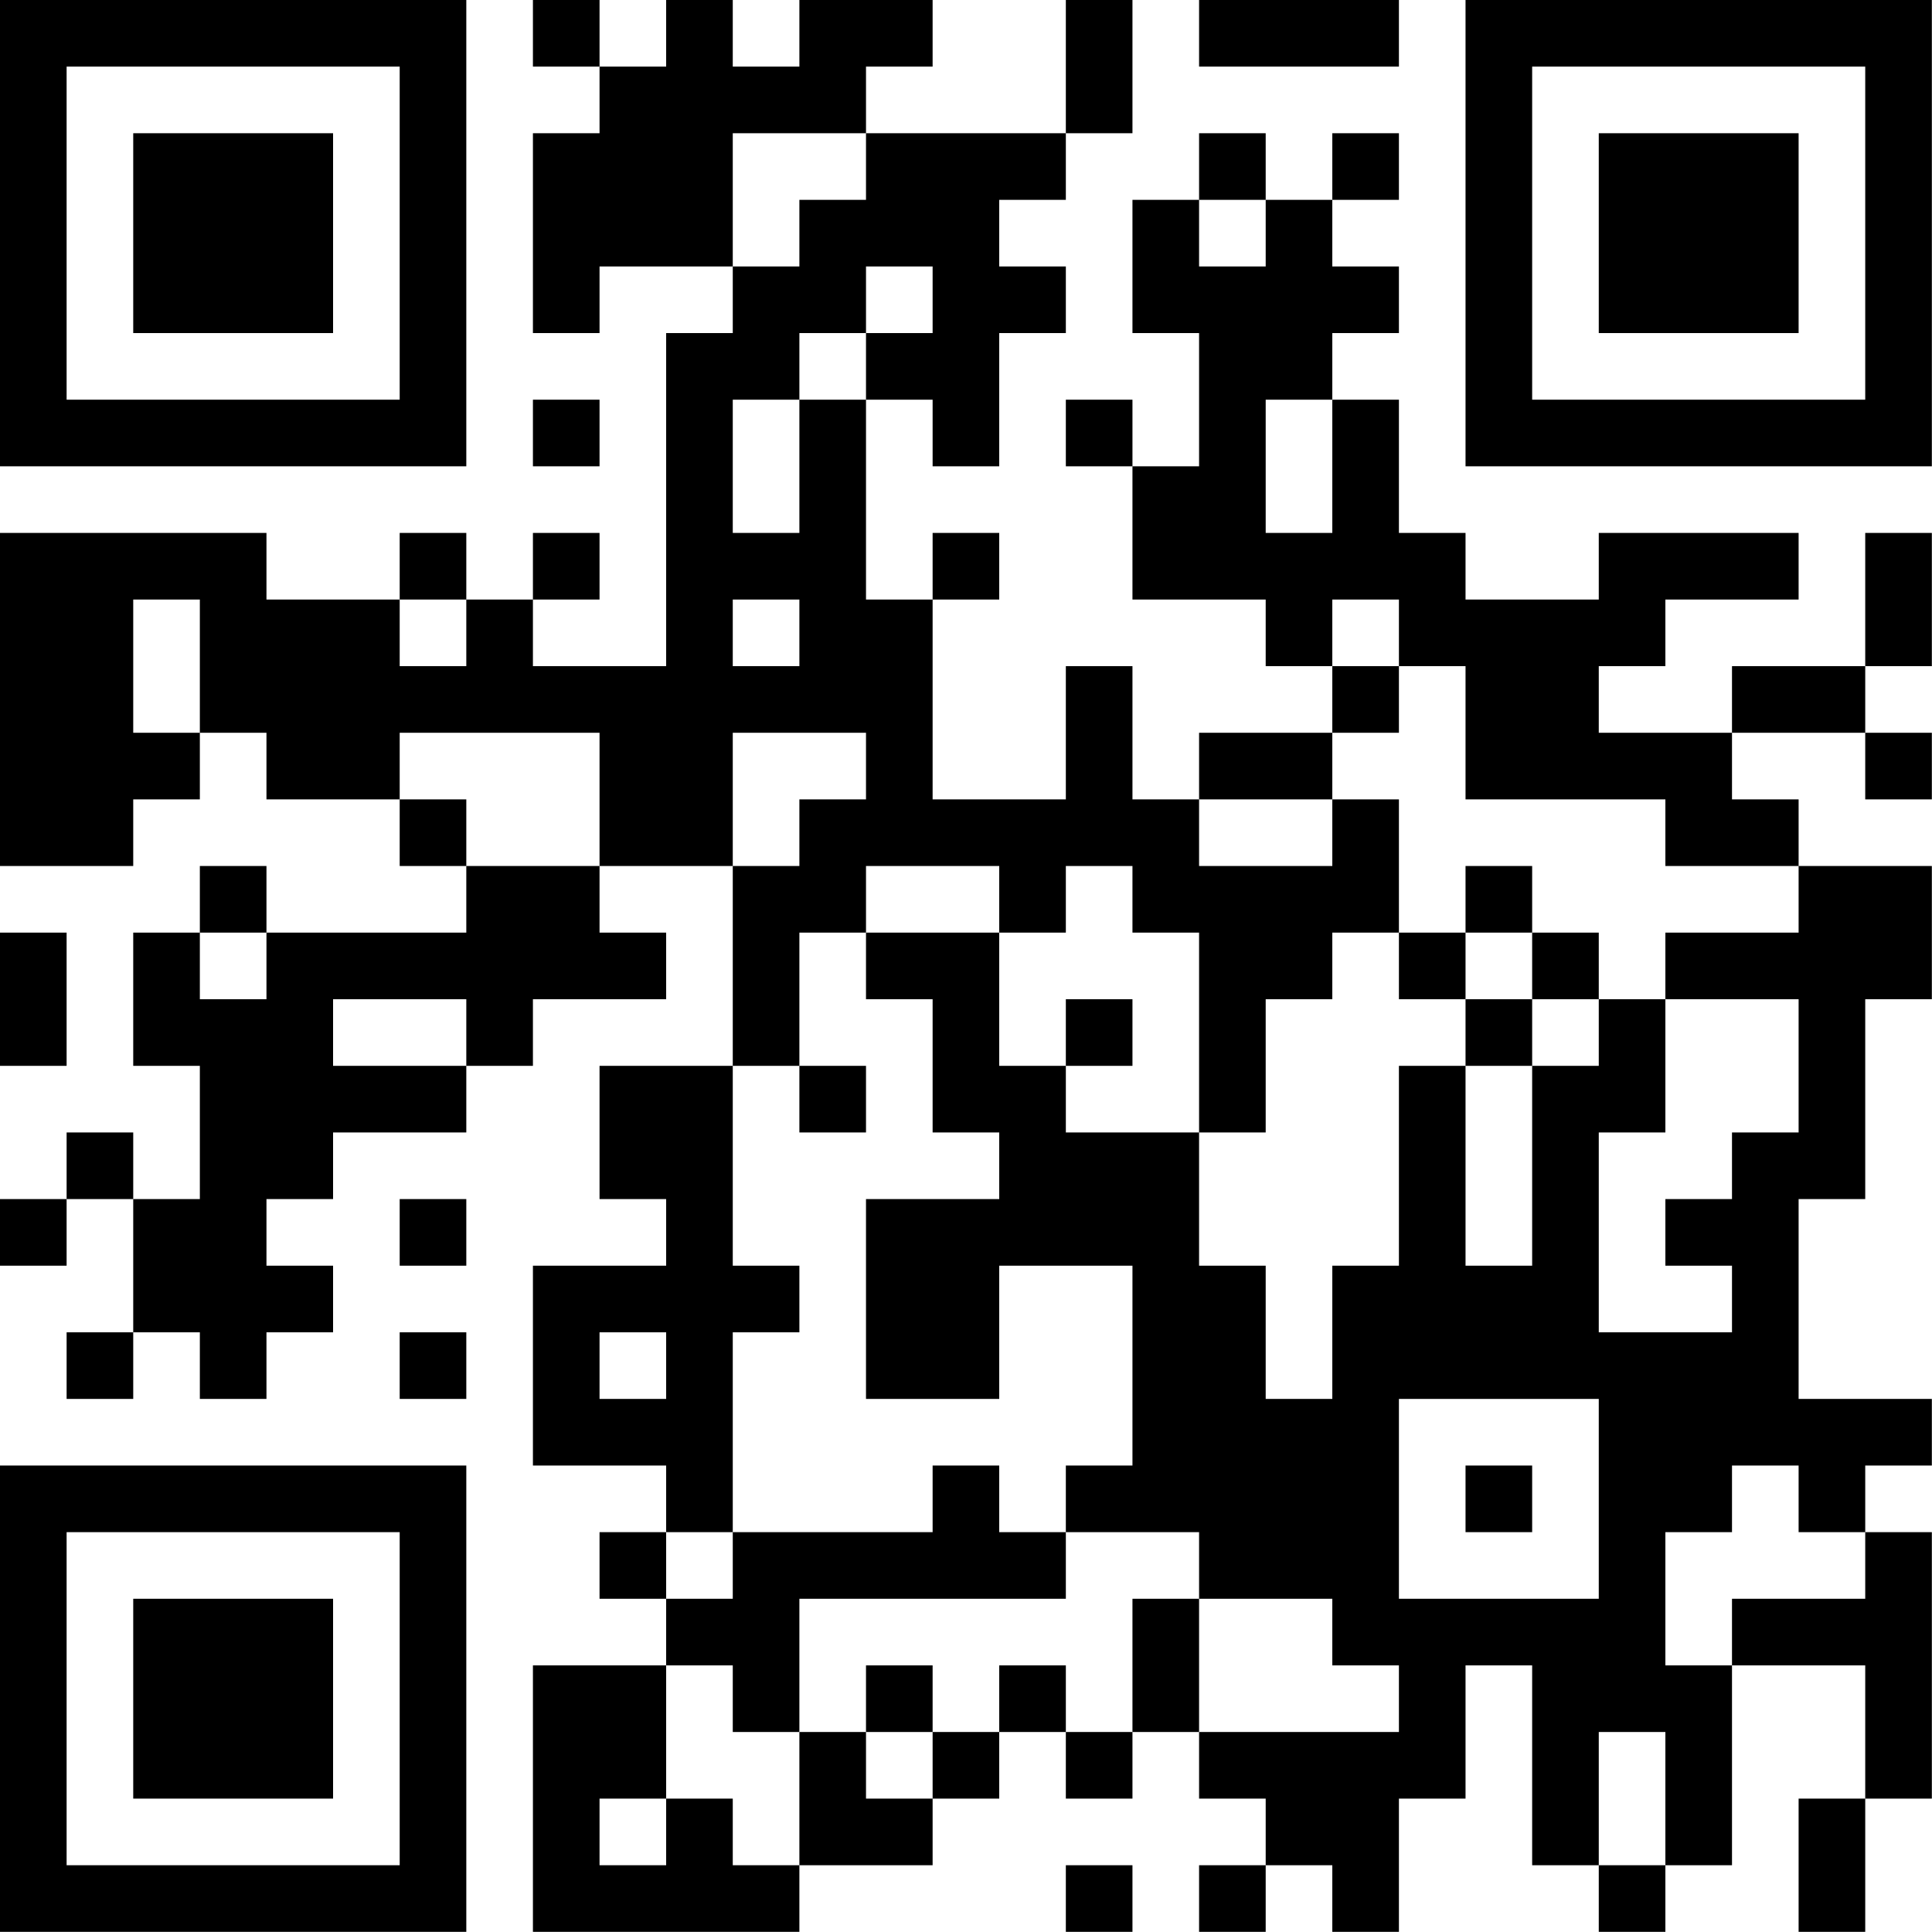
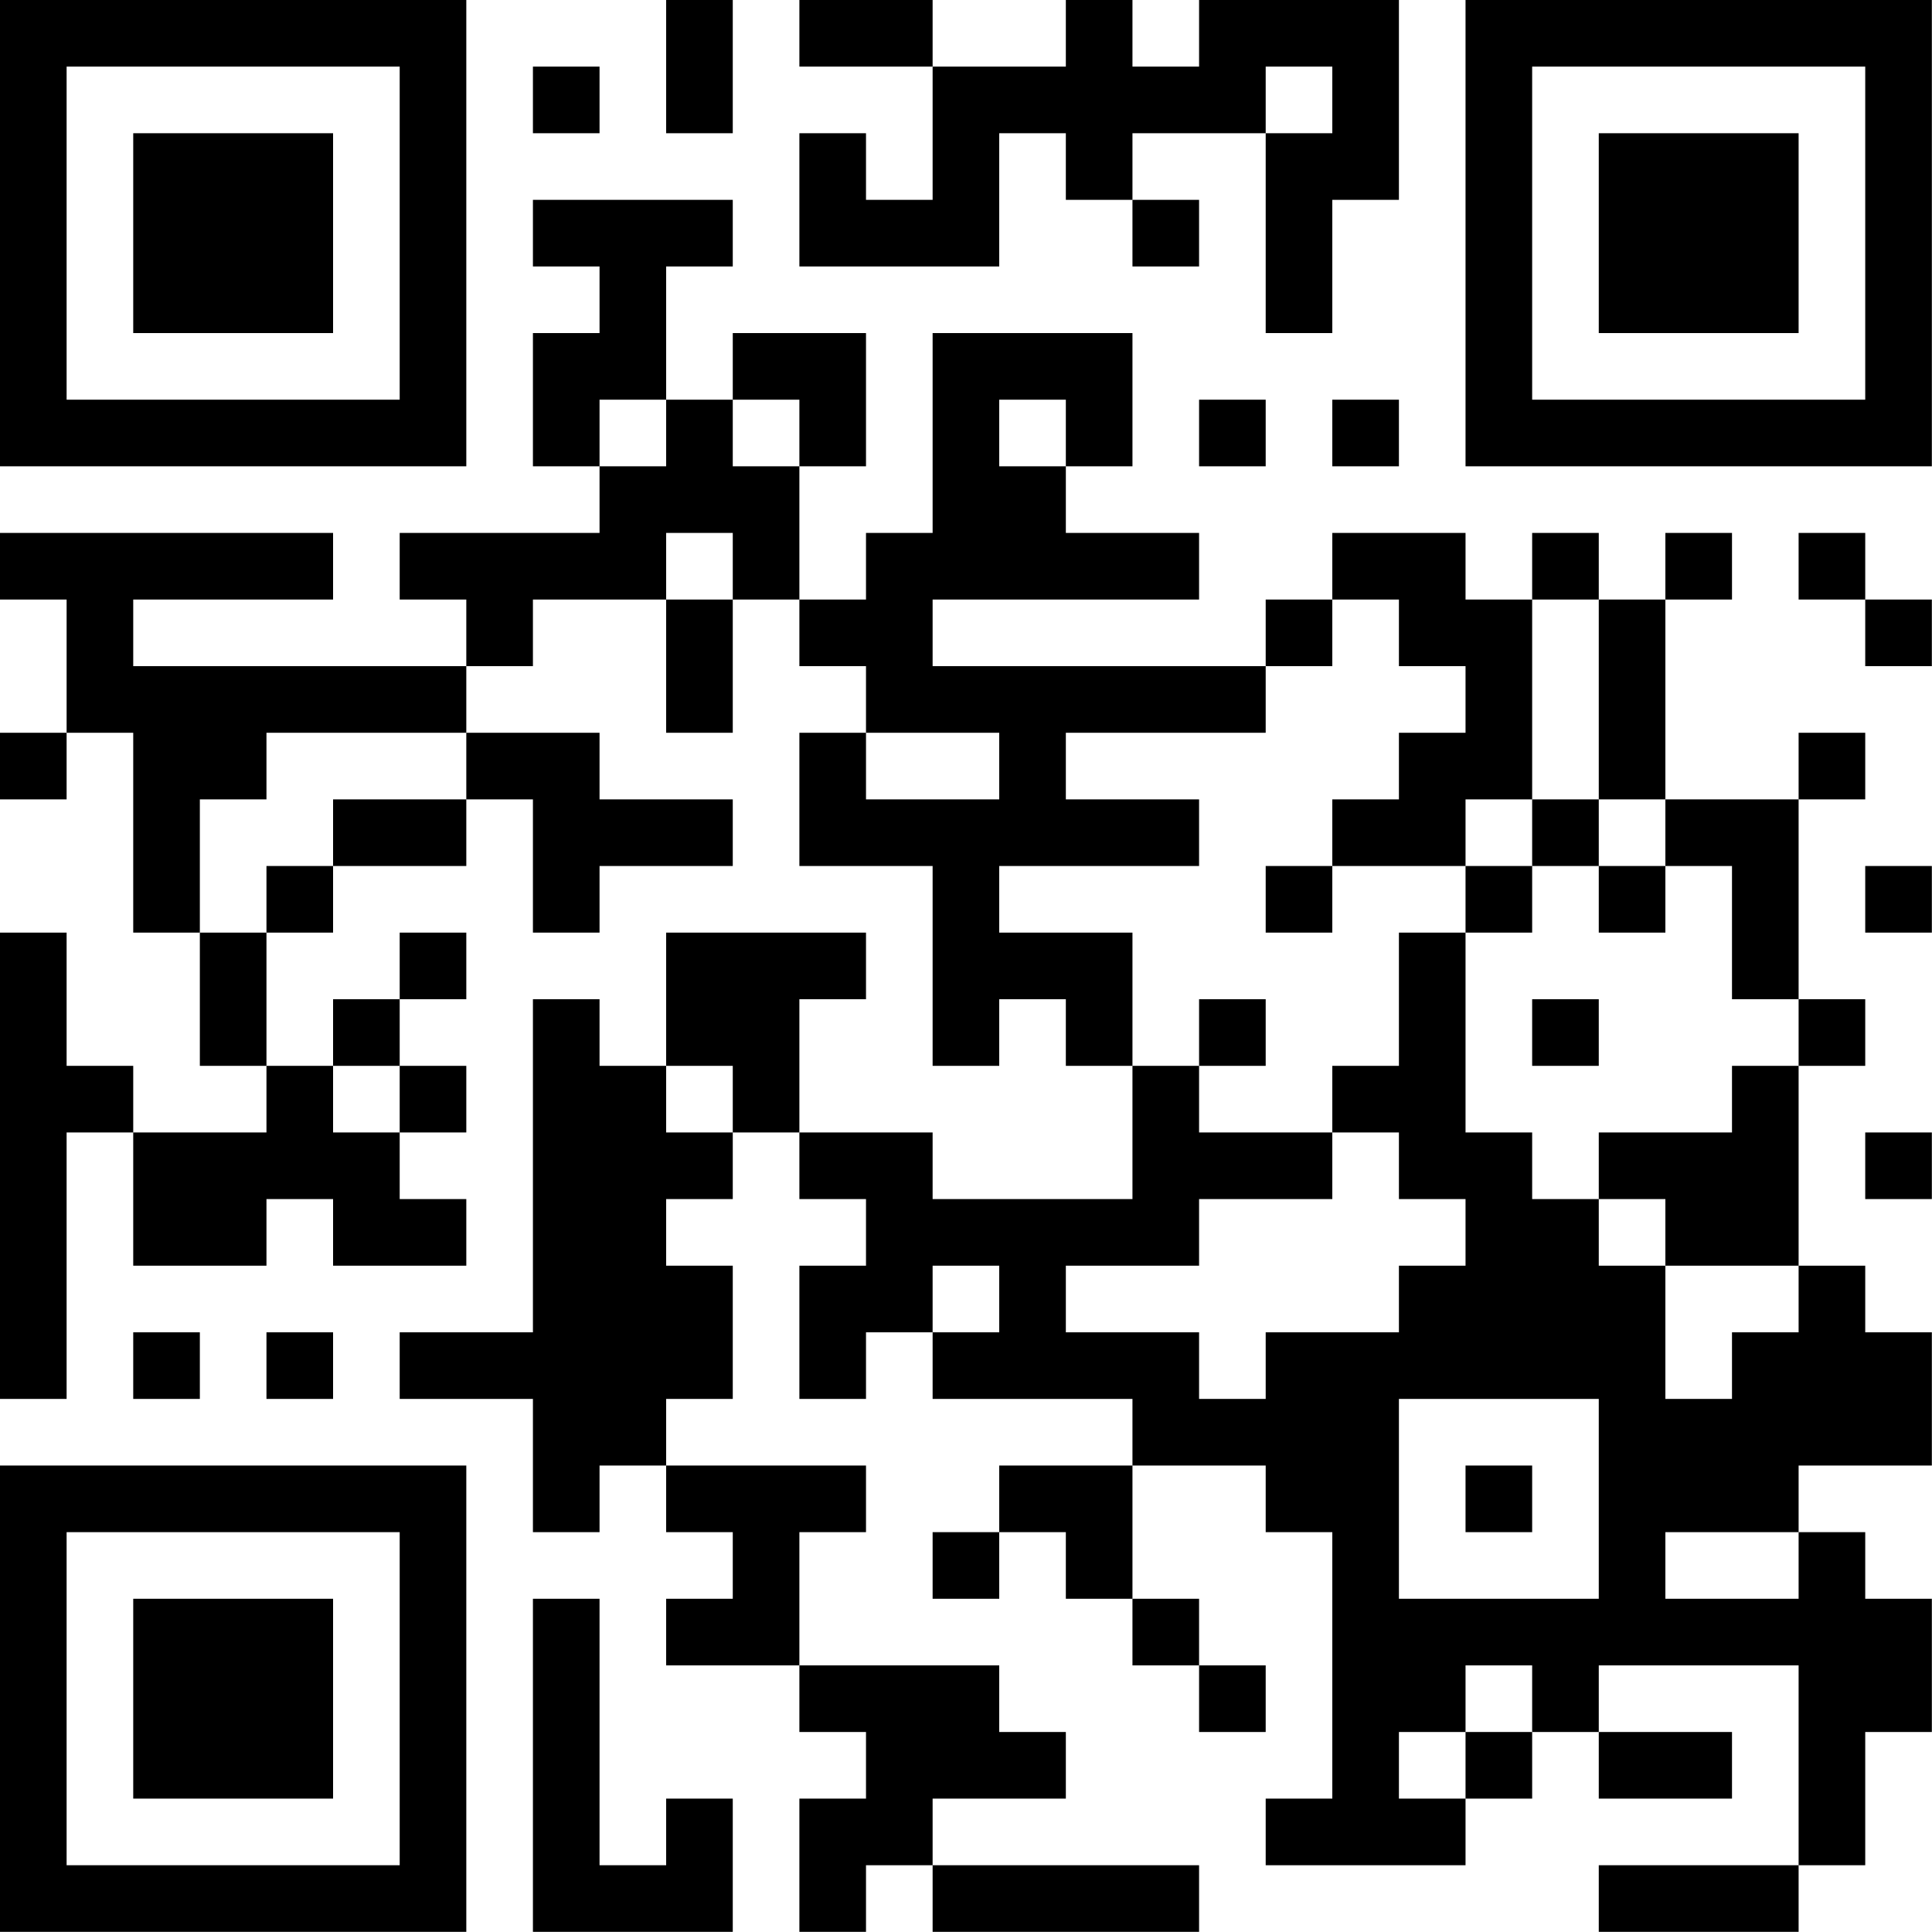
<svg xmlns="http://www.w3.org/2000/svg" version="1.1" width="100" height="100" viewBox="0 0 100 100">
  <rect x="0" y="0" width="100" height="100" fill="#ffffff" />
  <g transform="scale(3.448)">
    <g transform="translate(0,0)">
-       <path fill-rule="evenodd" d="M8 0L8 1L9 1L9 2L8 2L8 5L9 5L9 4L11 4L11 5L10 5L10 10L8 10L8 9L9 9L9 8L8 8L8 9L7 9L7 8L6 8L6 9L4 9L4 8L0 8L0 13L2 13L2 12L3 12L3 11L4 11L4 12L6 12L6 13L7 13L7 14L4 14L4 13L3 13L3 14L2 14L2 16L3 16L3 18L2 18L2 17L1 17L1 18L0 18L0 19L1 19L1 18L2 18L2 20L1 20L1 21L2 21L2 20L3 20L3 21L4 21L4 20L5 20L5 19L4 19L4 18L5 18L5 17L7 17L7 16L8 16L8 15L10 15L10 14L9 14L9 13L11 13L11 16L9 16L9 18L10 18L10 19L8 19L8 22L10 22L10 23L9 23L9 24L10 24L10 25L8 25L8 29L12 29L12 28L14 28L14 27L15 27L15 26L16 26L16 27L17 27L17 26L18 26L18 27L19 27L19 28L18 28L18 29L19 29L19 28L20 28L20 29L21 29L21 27L22 27L22 25L23 25L23 28L24 28L24 29L25 29L25 28L26 28L26 25L28 25L28 27L27 27L27 29L28 29L28 27L29 27L29 23L28 23L28 22L29 22L29 21L27 21L27 18L28 18L28 15L29 15L29 13L27 13L27 12L26 12L26 11L28 11L28 12L29 12L29 11L28 11L28 10L29 10L29 8L28 8L28 10L26 10L26 11L24 11L24 10L25 10L25 9L27 9L27 8L24 8L24 9L22 9L22 8L21 8L21 6L20 6L20 5L21 5L21 4L20 4L20 3L21 3L21 2L20 2L20 3L19 3L19 2L18 2L18 3L17 3L17 5L18 5L18 7L17 7L17 6L16 6L16 7L17 7L17 9L19 9L19 10L20 10L20 11L18 11L18 12L17 12L17 10L16 10L16 12L14 12L14 9L15 9L15 8L14 8L14 9L13 9L13 6L14 6L14 7L15 7L15 5L16 5L16 4L15 4L15 3L16 3L16 2L17 2L17 0L16 0L16 2L13 2L13 1L14 1L14 0L12 0L12 1L11 1L11 0L10 0L10 1L9 1L9 0ZM18 0L18 1L21 1L21 0ZM11 2L11 4L12 4L12 3L13 3L13 2ZM18 3L18 4L19 4L19 3ZM13 4L13 5L12 5L12 6L11 6L11 8L12 8L12 6L13 6L13 5L14 5L14 4ZM8 6L8 7L9 7L9 6ZM19 6L19 8L20 8L20 6ZM2 9L2 11L3 11L3 9ZM6 9L6 10L7 10L7 9ZM11 9L11 10L12 10L12 9ZM20 9L20 10L21 10L21 11L20 11L20 12L18 12L18 13L20 13L20 12L21 12L21 14L20 14L20 15L19 15L19 17L18 17L18 14L17 14L17 13L16 13L16 14L15 14L15 13L13 13L13 14L12 14L12 16L11 16L11 19L12 19L12 20L11 20L11 23L10 23L10 24L11 24L11 23L14 23L14 22L15 22L15 23L16 23L16 24L12 24L12 26L11 26L11 25L10 25L10 27L9 27L9 28L10 28L10 27L11 27L11 28L12 28L12 26L13 26L13 27L14 27L14 26L15 26L15 25L16 25L16 26L17 26L17 24L18 24L18 26L21 26L21 25L20 25L20 24L18 24L18 23L16 23L16 22L17 22L17 19L15 19L15 21L13 21L13 18L15 18L15 17L14 17L14 15L13 15L13 14L15 14L15 16L16 16L16 17L18 17L18 19L19 19L19 21L20 21L20 19L21 19L21 16L22 16L22 19L23 19L23 16L24 16L24 15L25 15L25 17L24 17L24 20L26 20L26 19L25 19L25 18L26 18L26 17L27 17L27 15L25 15L25 14L27 14L27 13L25 13L25 12L22 12L22 10L21 10L21 9ZM6 11L6 12L7 12L7 13L9 13L9 11ZM11 11L11 13L12 13L12 12L13 12L13 11ZM22 13L22 14L21 14L21 15L22 15L22 16L23 16L23 15L24 15L24 14L23 14L23 13ZM0 14L0 16L1 16L1 14ZM3 14L3 15L4 15L4 14ZM22 14L22 15L23 15L23 14ZM5 15L5 16L7 16L7 15ZM16 15L16 16L17 16L17 15ZM12 16L12 17L13 17L13 16ZM6 18L6 19L7 19L7 18ZM6 20L6 21L7 21L7 20ZM9 20L9 21L10 21L10 20ZM21 21L21 24L24 24L24 21ZM22 22L22 23L23 23L23 22ZM26 22L26 23L25 23L25 25L26 25L26 24L28 24L28 23L27 23L27 22ZM13 25L13 26L14 26L14 25ZM24 26L24 28L25 28L25 26ZM16 28L16 29L17 29L17 28ZM0 0L0 7L7 7L7 0ZM1 1L1 6L6 6L6 1ZM2 2L2 5L5 5L5 2ZM22 0L22 7L29 7L29 0ZM23 1L23 6L28 6L28 1ZM24 2L24 5L27 5L27 2ZM0 22L0 29L7 29L7 22ZM1 23L1 28L6 28L6 23ZM2 24L2 27L5 27L5 24Z" fill="#000000" />
+       <path fill-rule="evenodd" d="M10 0L10 2L11 2L11 0ZM12 0L12 1L14 1L14 3L13 3L13 2L12 2L12 4L15 4L15 2L16 2L16 3L17 3L17 4L18 4L18 3L17 3L17 2L19 2L19 5L20 5L20 3L21 3L21 0L18 0L18 1L17 1L17 0L16 0L16 1L14 1L14 0ZM8 1L8 2L9 2L9 1ZM19 1L19 2L20 2L20 1ZM8 3L8 4L9 4L9 5L8 5L8 7L9 7L9 8L6 8L6 9L7 9L7 10L2 10L2 9L5 9L5 8L0 8L0 9L1 9L1 11L0 11L0 12L1 12L1 11L2 11L2 14L3 14L3 16L4 16L4 17L2 17L2 16L1 16L1 14L0 14L0 21L1 21L1 17L2 17L2 19L4 19L4 18L5 18L5 19L7 19L7 18L6 18L6 17L7 17L7 16L6 16L6 15L7 15L7 14L6 14L6 15L5 15L5 16L4 16L4 14L5 14L5 13L7 13L7 12L8 12L8 14L9 14L9 13L11 13L11 12L9 12L9 11L7 11L7 10L8 10L8 9L10 9L10 11L11 11L11 9L12 9L12 10L13 10L13 11L12 11L12 13L14 13L14 16L15 16L15 15L16 15L16 16L17 16L17 18L14 18L14 17L12 17L12 15L13 15L13 14L10 14L10 16L9 16L9 15L8 15L8 20L6 20L6 21L8 21L8 23L9 23L9 22L10 22L10 23L11 23L11 24L10 24L10 25L12 25L12 26L13 26L13 27L12 27L12 29L13 29L13 28L14 28L14 29L18 29L18 28L14 28L14 27L16 27L16 26L15 26L15 25L12 25L12 23L13 23L13 22L10 22L10 21L11 21L11 19L10 19L10 18L11 18L11 17L12 17L12 18L13 18L13 19L12 19L12 21L13 21L13 20L14 20L14 21L17 21L17 22L15 22L15 23L14 23L14 24L15 24L15 23L16 23L16 24L17 24L17 25L18 25L18 26L19 26L19 25L18 25L18 24L17 24L17 22L19 22L19 23L20 23L20 27L19 27L19 28L22 28L22 27L23 27L23 26L24 26L24 27L26 27L26 26L24 26L24 25L27 25L27 28L24 28L24 29L27 29L27 28L28 28L28 26L29 26L29 24L28 24L28 23L27 23L27 22L29 22L29 20L28 20L28 19L27 19L27 16L28 16L28 15L27 15L27 12L28 12L28 11L27 11L27 12L25 12L25 9L26 9L26 8L25 8L25 9L24 9L24 8L23 8L23 9L22 9L22 8L20 8L20 9L19 9L19 10L14 10L14 9L18 9L18 8L16 8L16 7L17 7L17 5L14 5L14 8L13 8L13 9L12 9L12 7L13 7L13 5L11 5L11 6L10 6L10 4L11 4L11 3ZM9 6L9 7L10 7L10 6ZM11 6L11 7L12 7L12 6ZM15 6L15 7L16 7L16 6ZM18 6L18 7L19 7L19 6ZM20 6L20 7L21 7L21 6ZM10 8L10 9L11 9L11 8ZM27 8L27 9L28 9L28 10L29 10L29 9L28 9L28 8ZM20 9L20 10L19 10L19 11L16 11L16 12L18 12L18 13L15 13L15 14L17 14L17 16L18 16L18 17L20 17L20 18L18 18L18 19L16 19L16 20L18 20L18 21L19 21L19 20L21 20L21 19L22 19L22 18L21 18L21 17L20 17L20 16L21 16L21 14L22 14L22 17L23 17L23 18L24 18L24 19L25 19L25 21L26 21L26 20L27 20L27 19L25 19L25 18L24 18L24 17L26 17L26 16L27 16L27 15L26 15L26 13L25 13L25 12L24 12L24 9L23 9L23 12L22 12L22 13L20 13L20 12L21 12L21 11L22 11L22 10L21 10L21 9ZM4 11L4 12L3 12L3 14L4 14L4 13L5 13L5 12L7 12L7 11ZM13 11L13 12L15 12L15 11ZM23 12L23 13L22 13L22 14L23 14L23 13L24 13L24 14L25 14L25 13L24 13L24 12ZM19 13L19 14L20 14L20 13ZM28 13L28 14L29 14L29 13ZM18 15L18 16L19 16L19 15ZM23 15L23 16L24 16L24 15ZM5 16L5 17L6 17L6 16ZM10 16L10 17L11 17L11 16ZM28 17L28 18L29 18L29 17ZM14 19L14 20L15 20L15 19ZM2 20L2 21L3 21L3 20ZM4 20L4 21L5 21L5 20ZM21 21L21 24L24 24L24 21ZM22 22L22 23L23 23L23 22ZM25 23L25 24L27 24L27 23ZM8 24L8 29L11 29L11 27L10 27L10 28L9 28L9 24ZM22 25L22 26L21 26L21 27L22 27L22 26L23 26L23 25ZM0 0L0 7L7 7L7 0ZM1 1L1 6L6 6L6 1ZM2 2L2 5L5 5L5 2ZM22 0L22 7L29 7L29 0ZM23 1L23 6L28 6L28 1ZM24 2L24 5L27 5L27 2ZM0 22L0 29L7 29L7 22ZM1 23L1 28L6 28L6 23ZM2 24L2 27L5 27L5 24Z" fill="#000000" />
    </g>
  </g>
</svg>
